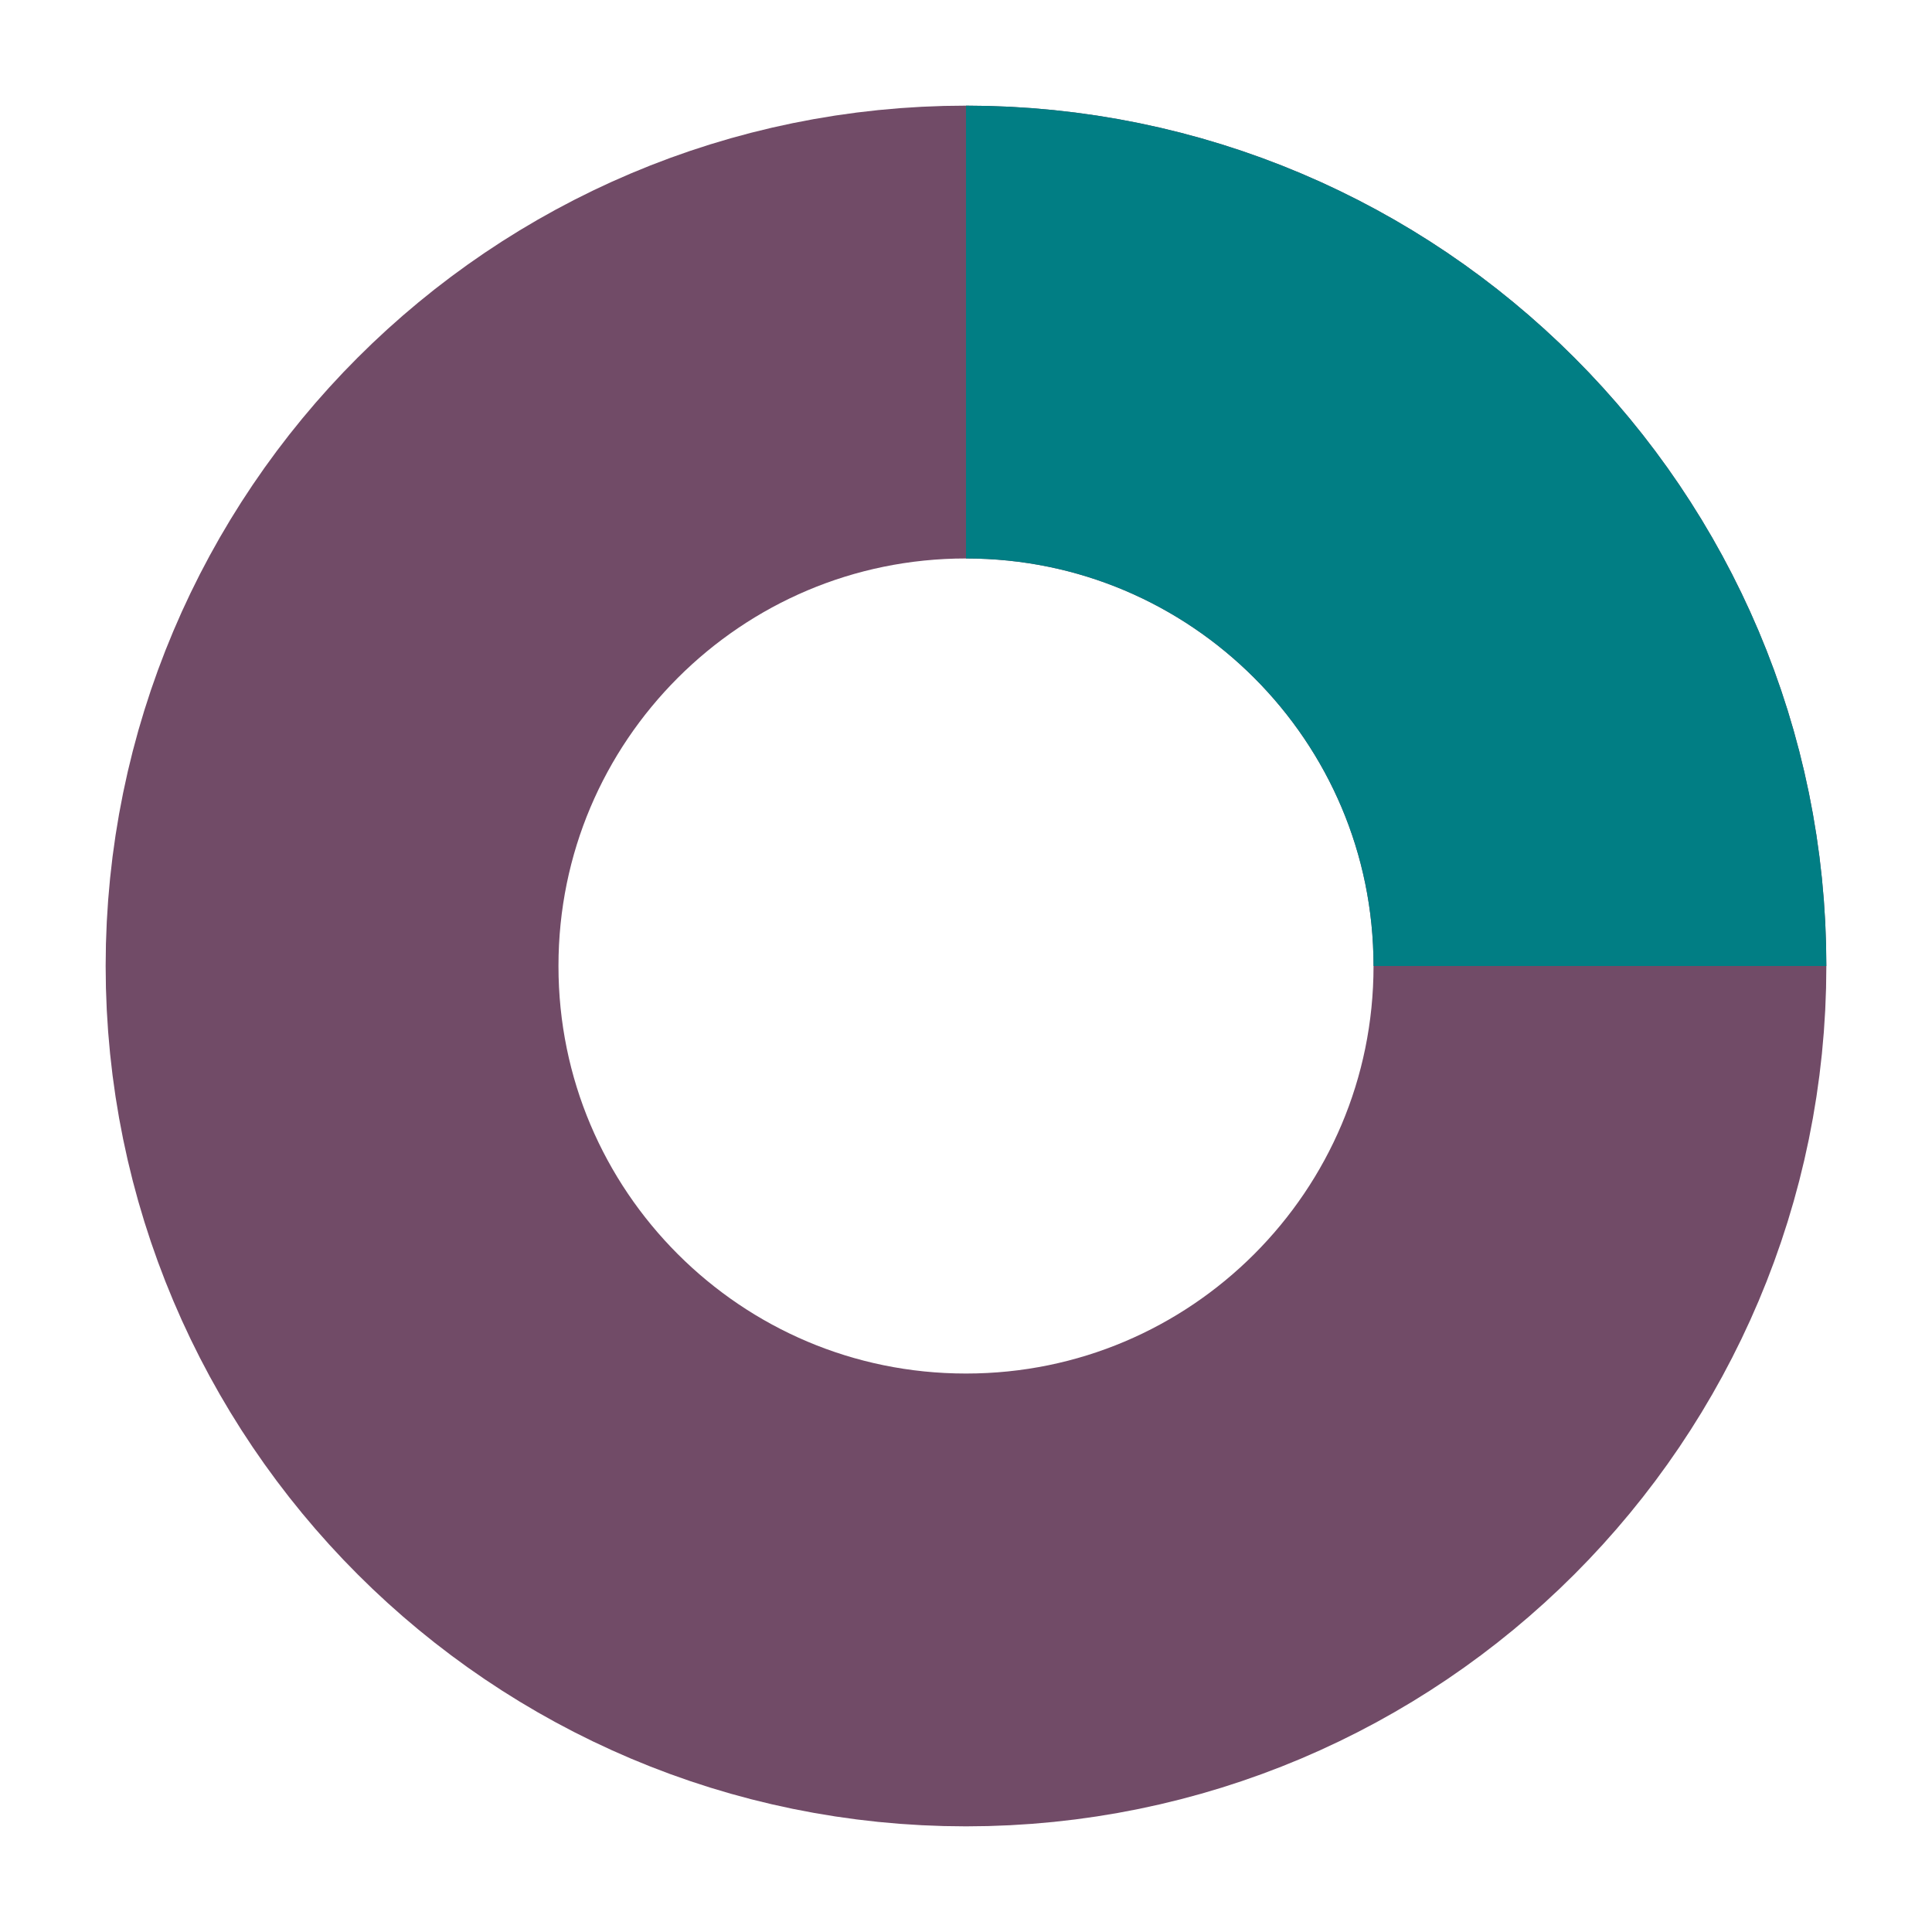
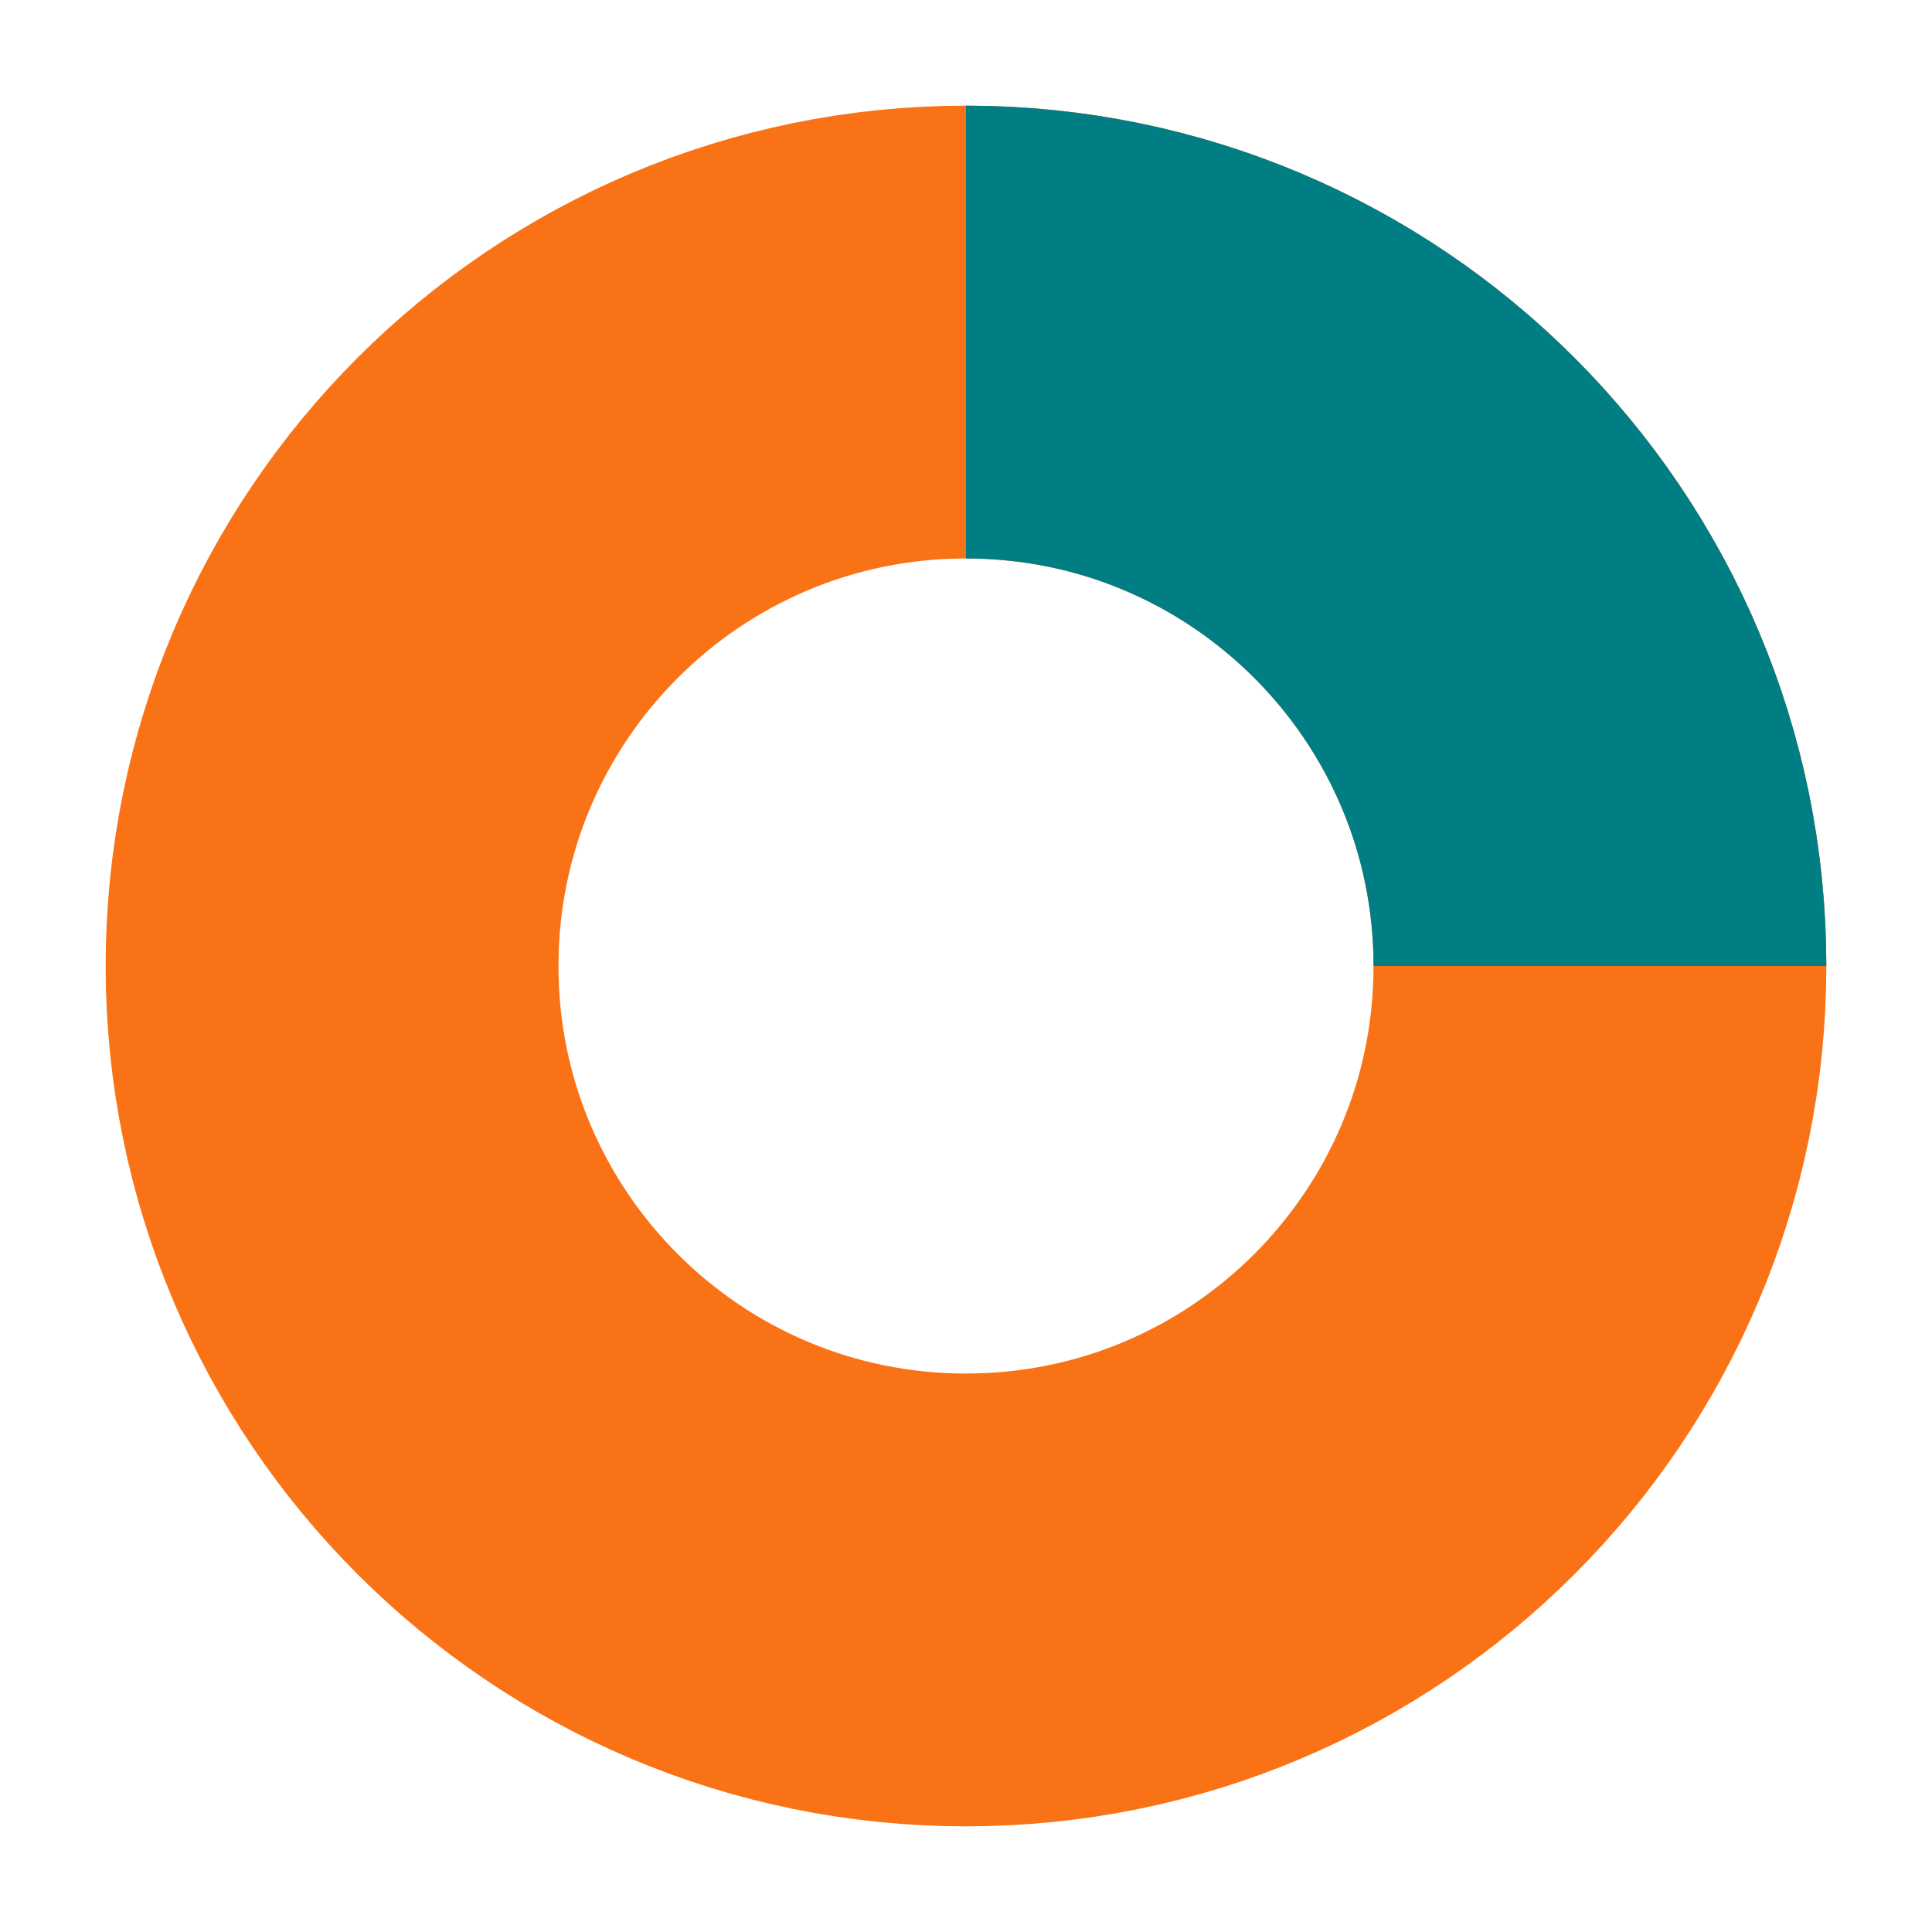
<svg xmlns="http://www.w3.org/2000/svg" viewBox="0 0 64 64" width="64" height="64">
-   <style>.r{stroke:#714B67}.a{stroke:#017E84}@media (prefers-color-scheme:dark){.r{stroke:#C79BBB}.a{stroke:#4FB8BE}}</style>
+   <style>.r{stroke:#F97316}.a{stroke:#017E84}@media (prefers-color-scheme:dark){.r{stroke:#FB923C}.a{stroke:#4FB8BE}}</style>
  <circle class="r" cx="32" cy="32" r="21" fill="none" stroke-width="15" />
  <path class="a" d="M32 11 A21 21 0 0 1 53 32" fill="none" stroke-width="15" />
</svg>
